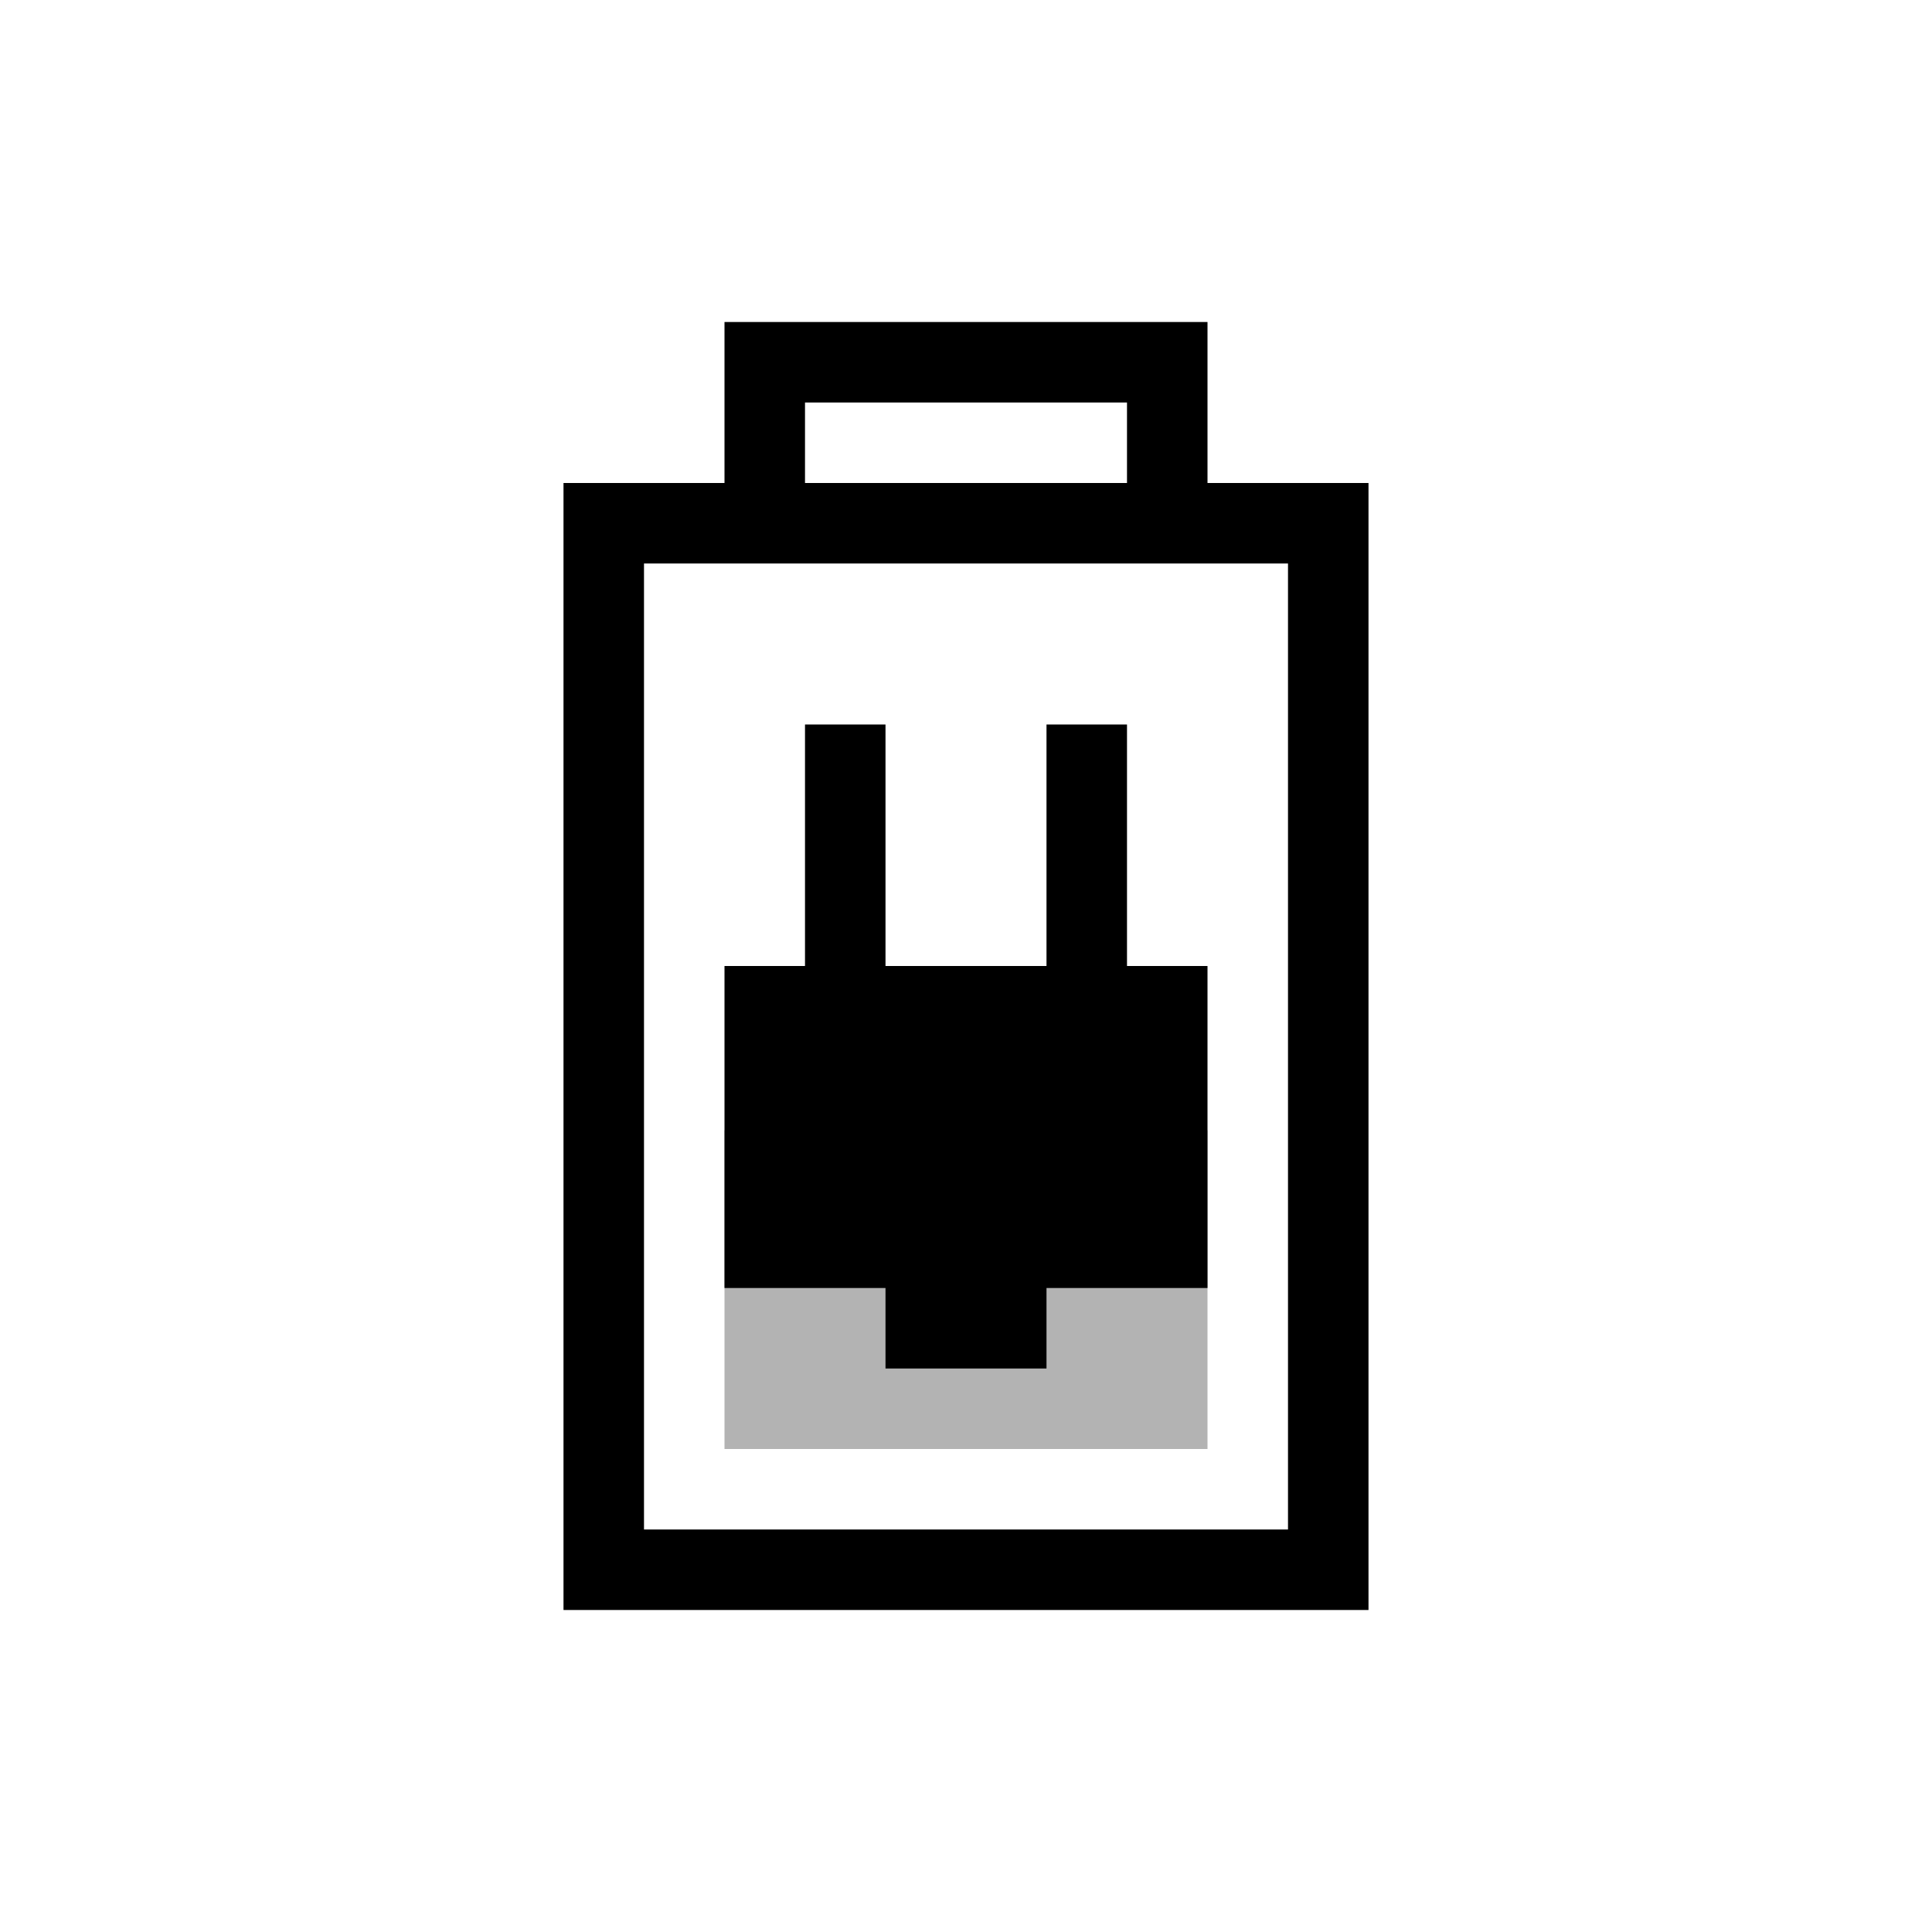
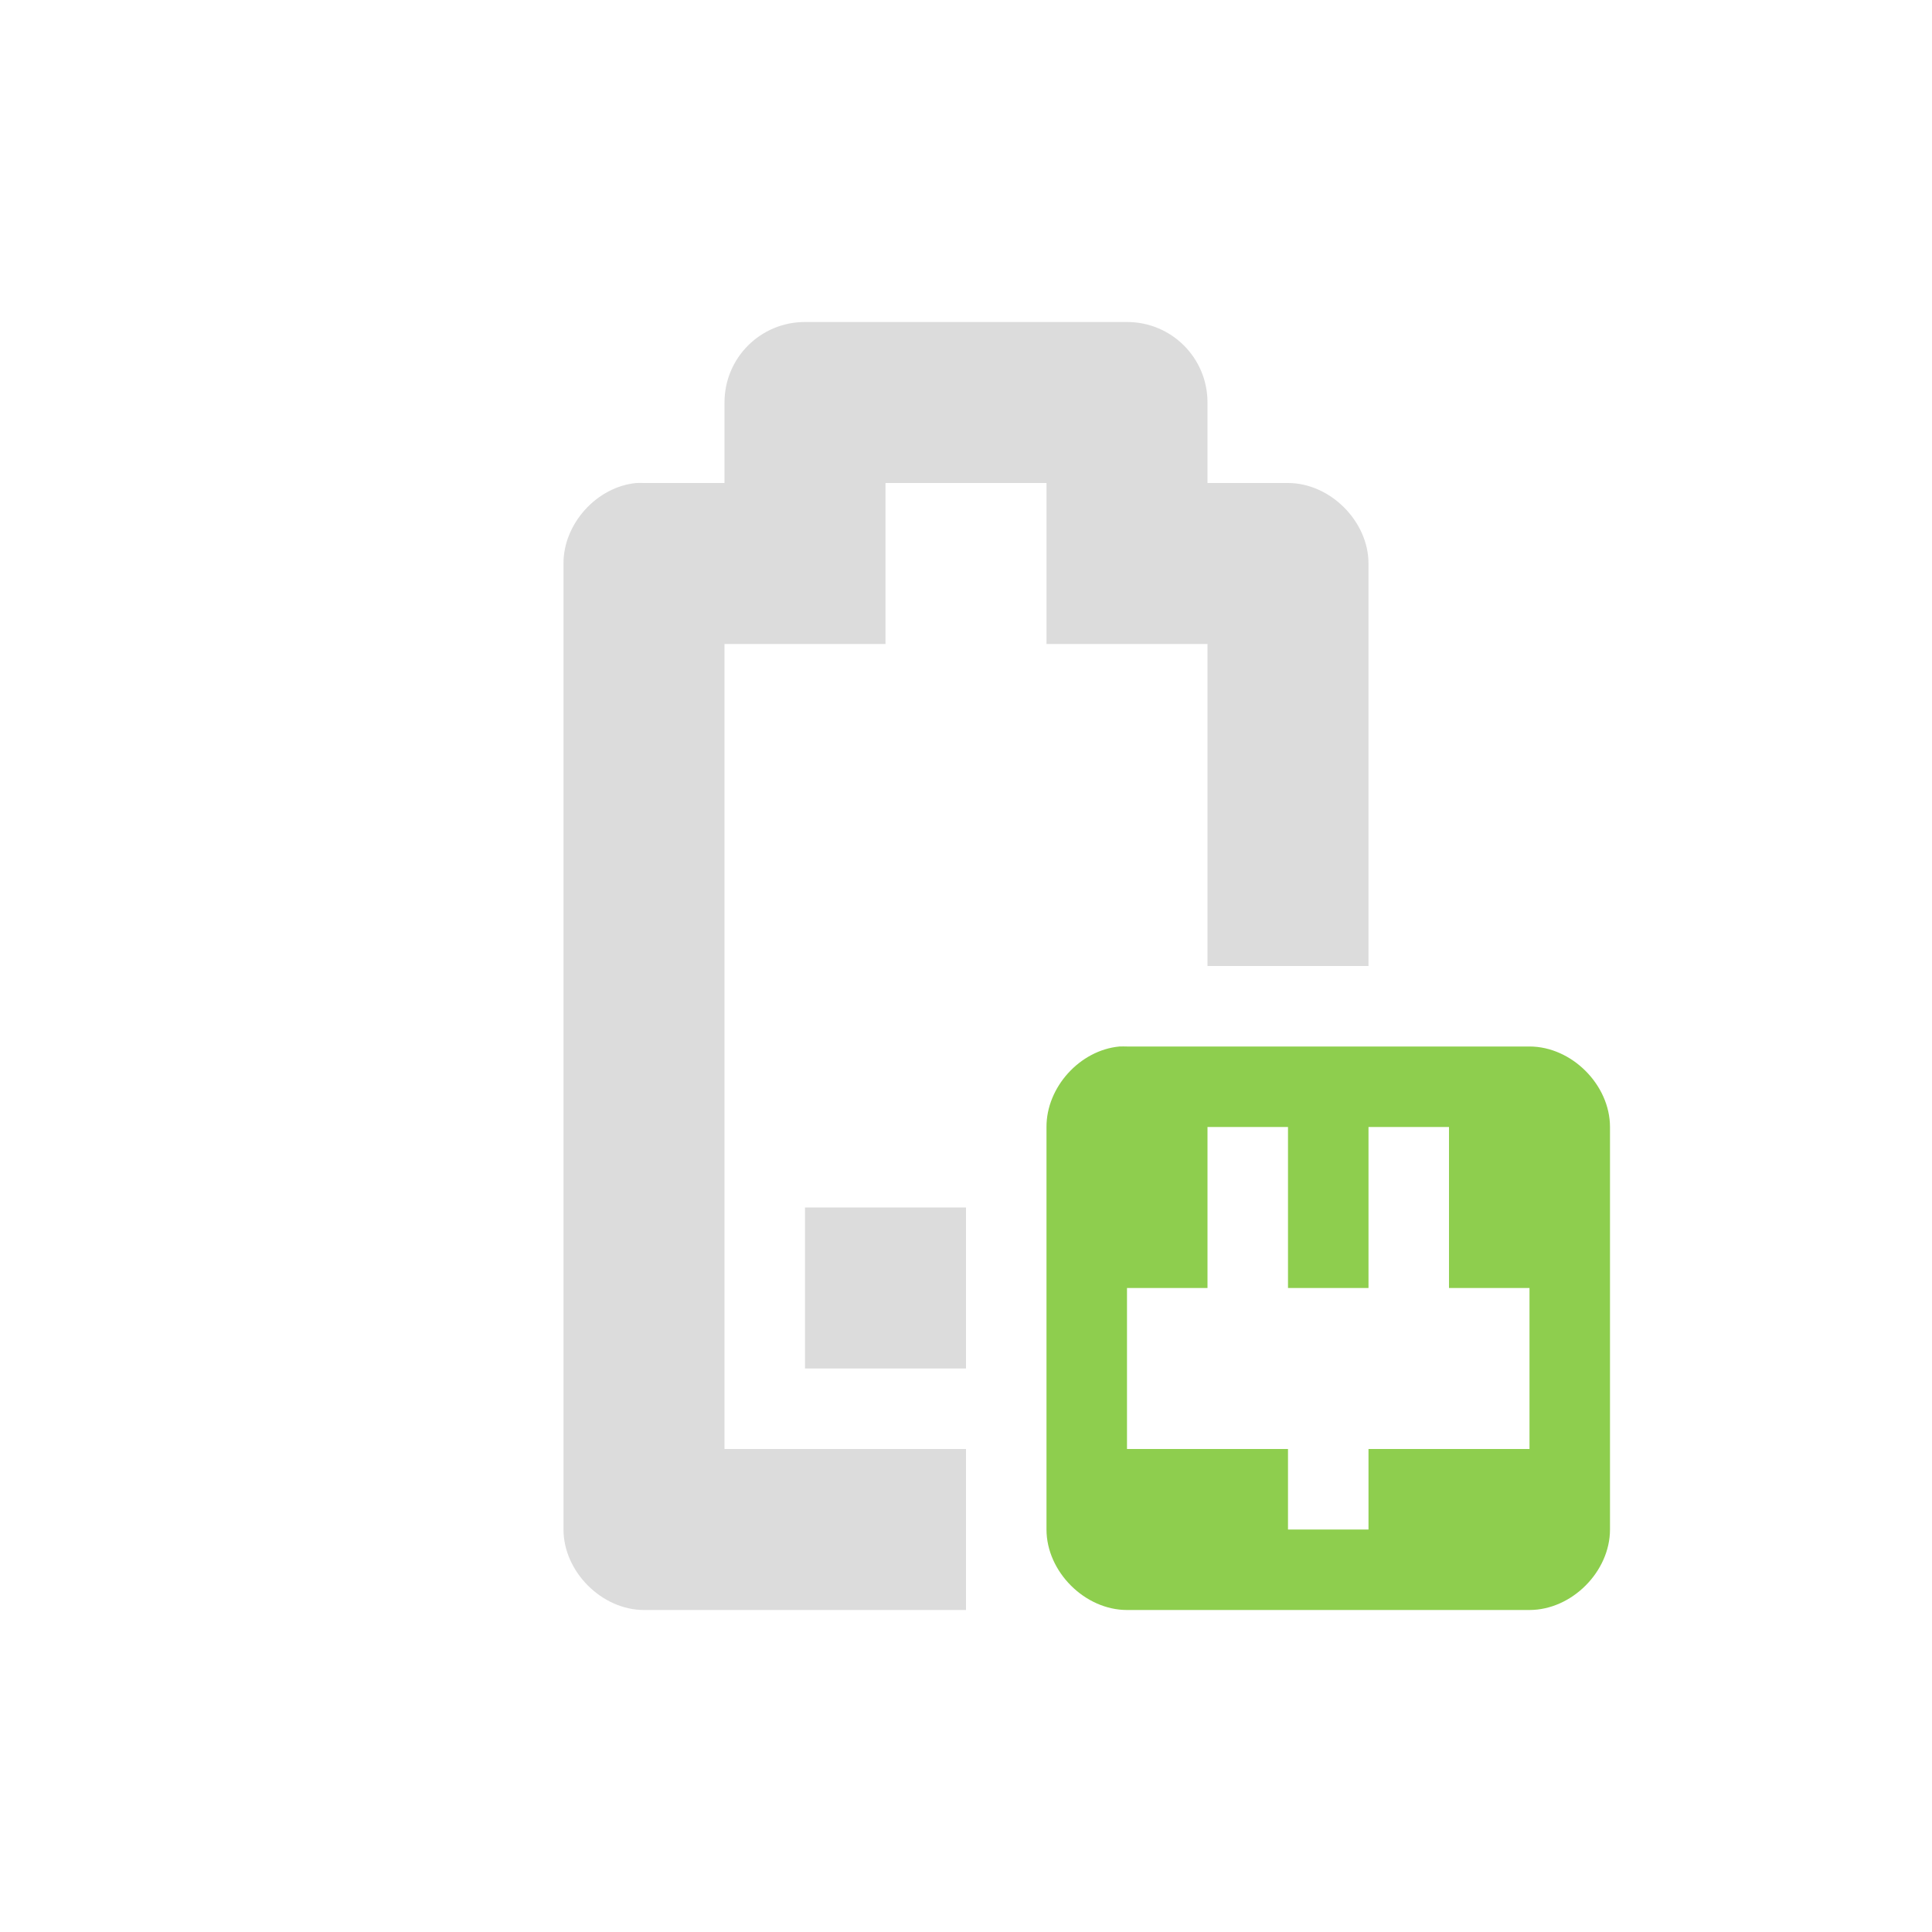
<svg xmlns="http://www.w3.org/2000/svg" id="svg3196" height="24" width="24" version="1.0">
  <defs id="defs8" />
-   <path style="font-size:medium;font-style:normal;font-variant:normal;font-weight:normal;font-stretch:normal;text-indent:0;text-align:start;text-decoration:none;line-height:normal;letter-spacing:normal;word-spacing:normal;text-transform:none;direction:ltr;block-progression:tb;writing-mode:lr-tb;text-anchor:start;baseline-shift:baseline;opacity:1.0;color:#000000;fill:#f9f9f9#f9f9f9#cdcdcd#000000;fill-opacity:1;stroke:none;stroke-width:1;marker:none;visibility:visible;display:inline;overflow:visible;enable-background:accumulate;font-family:Sans;-inkscape-font-specification:Sans" d="M 9,4 9,6 7.5,6 7,6 l 0,0.5 0,13 0,0.5 0.5,0 9,0 0.5,0 0,-0.5 0,-13 L 17,6 16.5,6 15,6 15,4 13.5,4 10.5,4 9,4 z m 1,1 4,0 0,1 -4,0 0,-1 z M 8,7 16,7 16,19 8,19 8,7 z" id="rect2388" />
-   <path style="opacity:0.3;fill:#f9f9f9#f9f9f9#cdcdcd#000000;fill-opacity:1" d="m 9,18 0,-3.959 6,0 L 15,18 z" id="rect3162" />
-   <path style="opacity:1.0;fill:#f9f9f9#f9f9f9#cdcdcd#000000;fill-opacity:1;stroke:none" d="m 11,17 0,-1 -2,0 0,-4 1,0 0,-3 1,0 0,3 2,0 0,-3 1,0 0,3 1,0 0,4 -2,0 0,1 z" id="path3956" />
+   <g transform="translate(-93.00005,-193)" id="g14515-6">
+     <path id="rect13922-0-8" d="m 103,197 c -0.554,0 -1,0.446 -1,1 l 0,1 -1,0 c -0.031,-0.001 -0.062,-0.001 -0.094,0 -0.492,0.046 -0.908,0.506 -0.906,1 l 0,12 c 5e-5,0.524 0.476,1 1,1 l 4,0 0,-2 -3,0 0,-10 2,0 0,-2 2,0 0,2 2,0 0,4 2,0 0,-5 c -5e-5,-0.524 -0.476,-1 -1,-1 l -1,0 0,-1 c 0,-0.554 -0.446,-1 -1,-1 z" style="fill:#dcdcdc;fill-opacity:1;stroke:none" />
+     <path id="path13936-7-4" d="m 103,210 0,-2 2,0 0,2 z" style="fill:#dcdcdc;fill-opacity:1;stroke:none" />
+     <path id="rect13949-6-5-7-5-4" d="m 106.906,206 c -0.492,0.046 -0.908,0.506 -0.906,1 l 0,5 c 5e-5,0.524 0.476,1 1,1 l 5,0 c 0.524,-5e-5 1,-0.476 1,-1 l 0,-5 c -5e-5,-0.524 -0.476,-1 -1,-1 l -5,0 c -0.031,-0.001 -0.062,-0.001 -0.094,0 z m 1.094,1 1,0 0,2 1,0 0,-2 1,0 0,2 1,0 0,2 -1,0 -1,0 0,1 -1,0 0,-1 -1,0 -1,0 0,-2 1,0 0,-2 z" style="font-size:medium;font-style:normal;font-variant:normal;font-weight:normal;font-stretch:normal;text-indent:0;text-align:start;text-decoration:none;line-height:normal;letter-spacing:normal;word-spacing:normal;text-transform:none;direction:ltr;block-progression:tb;writing-mode:lr-tb;text-anchor:start;baseline-shift:baseline;color:#000000;fill:#8ece4e;fill-opacity:1;fill-rule:nonzero;stroke:none;stroke-width:2;marker:none;visibility:visible;display:inline;overflow:visible;enable-background:accumulate;font-family:Sans;-inkscape-font-specification:Sans" />
+   </g>
</svg>
